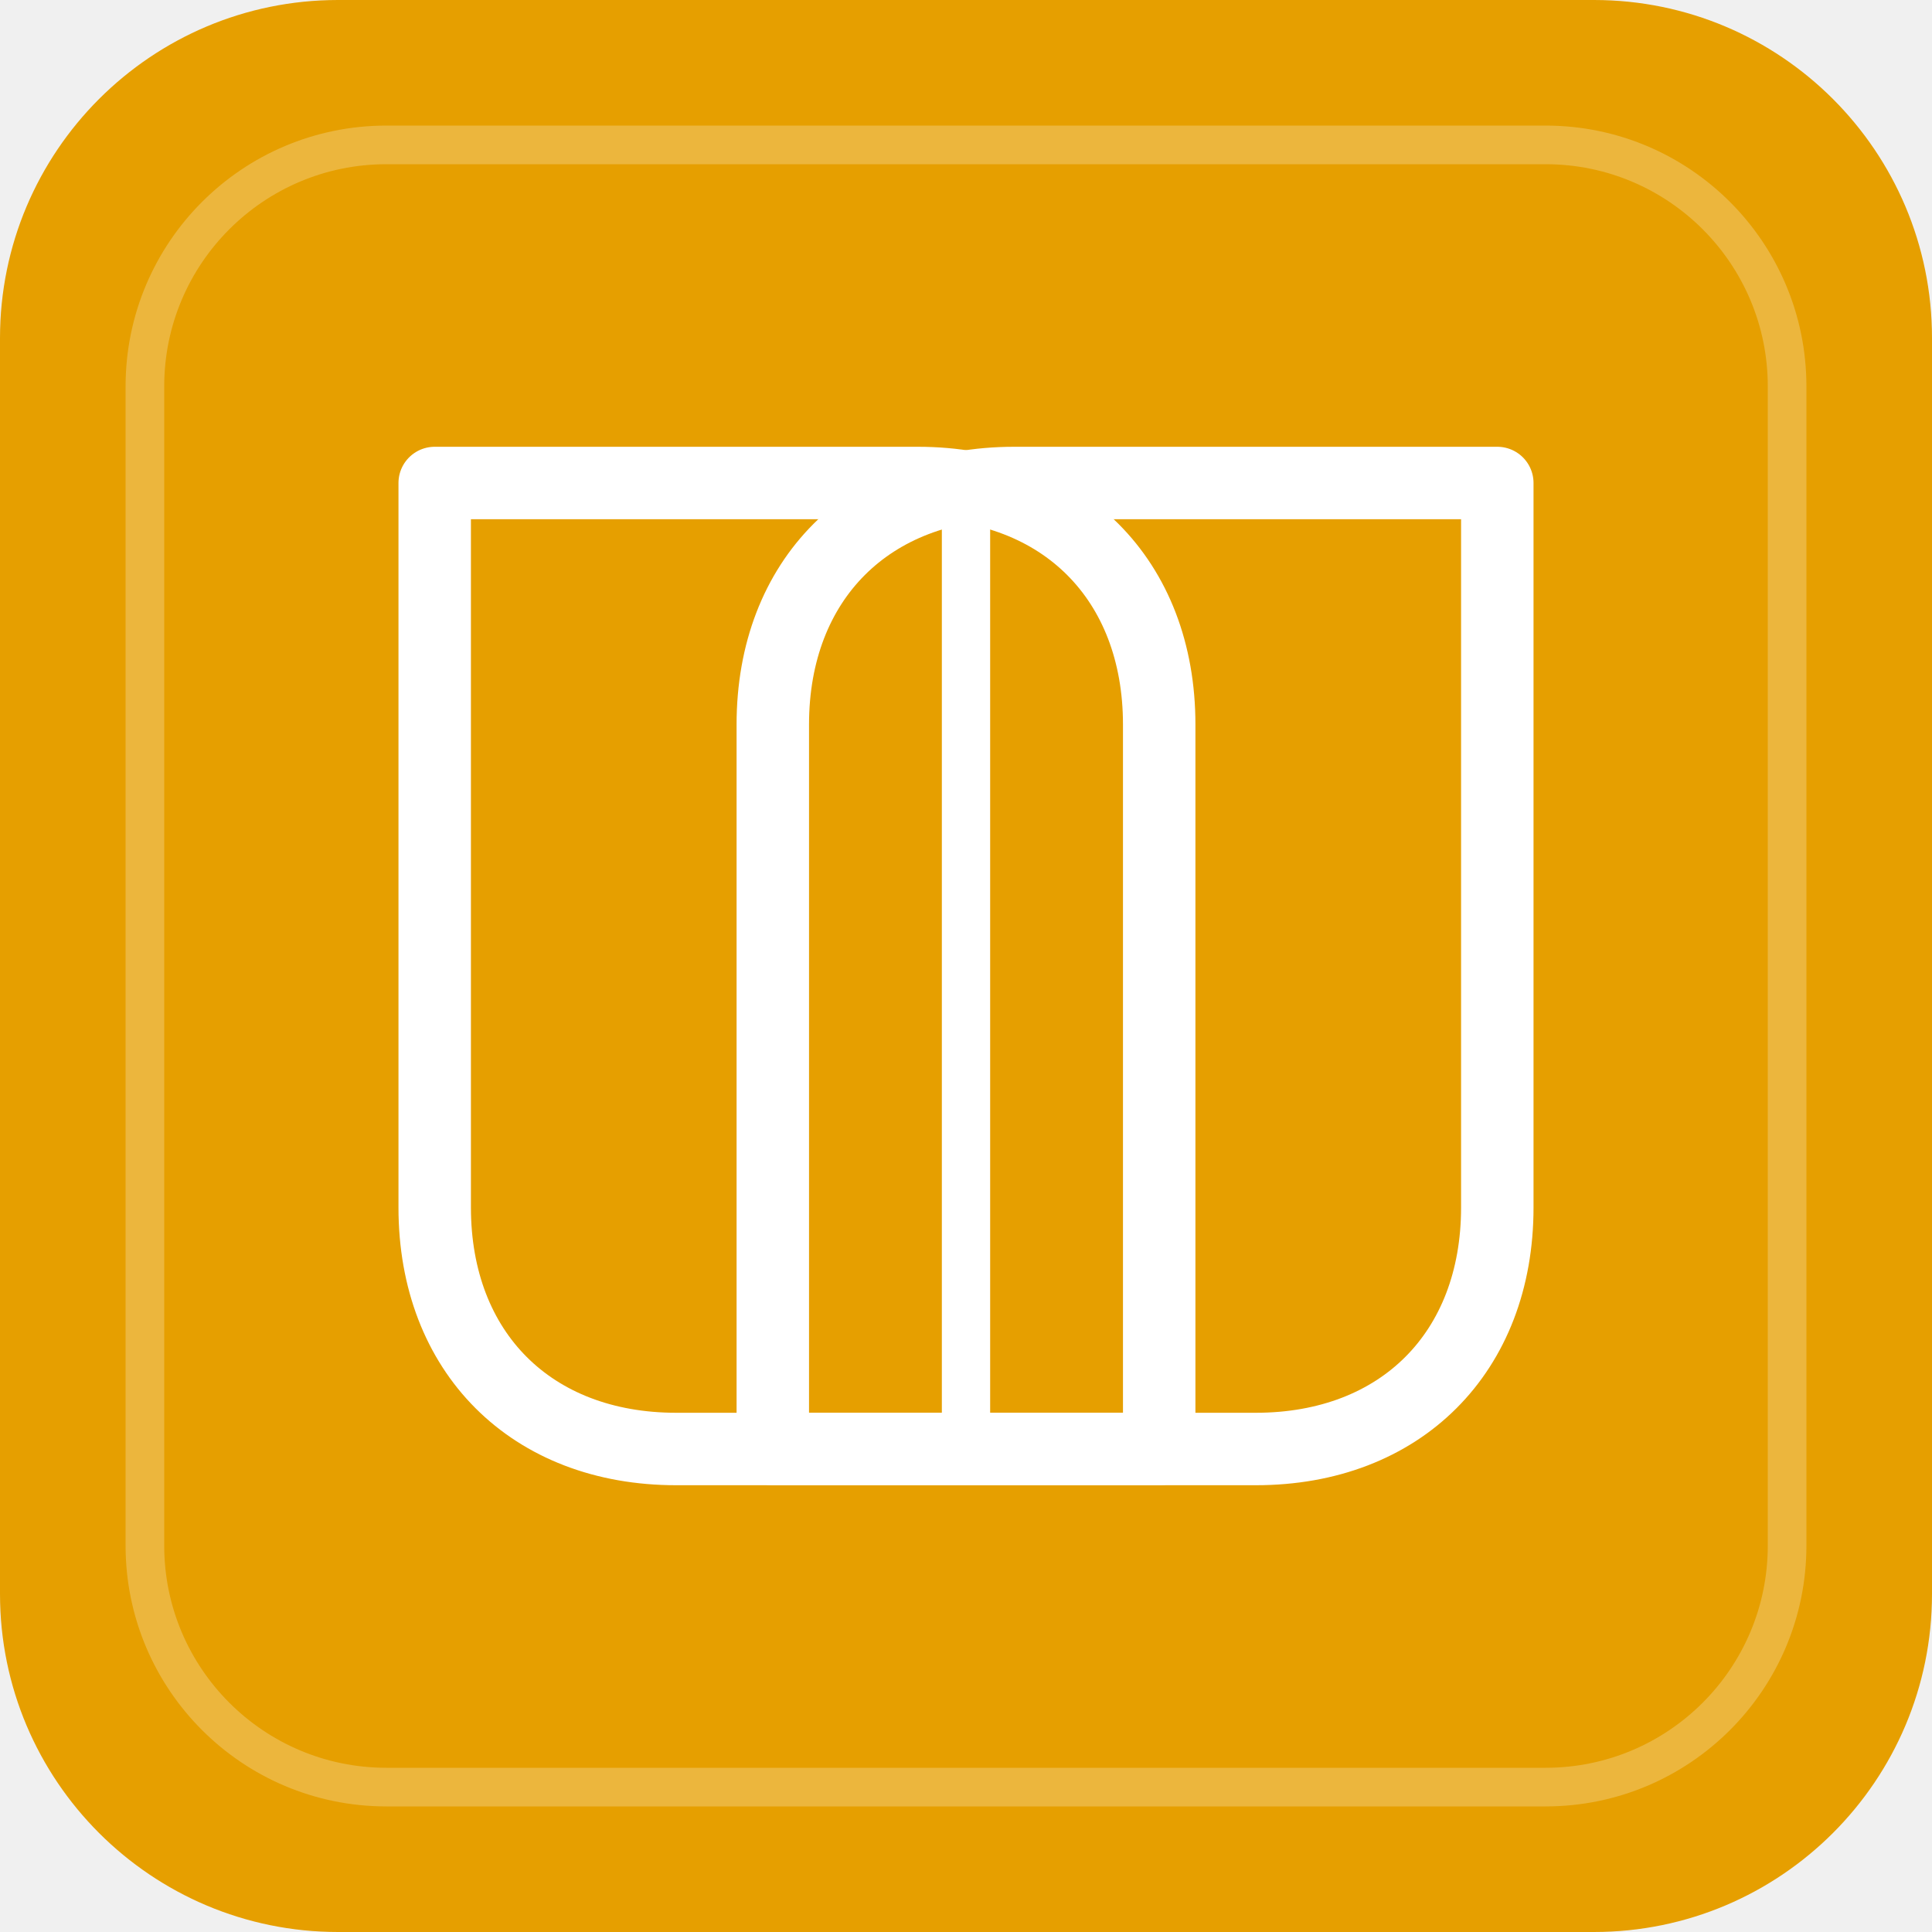
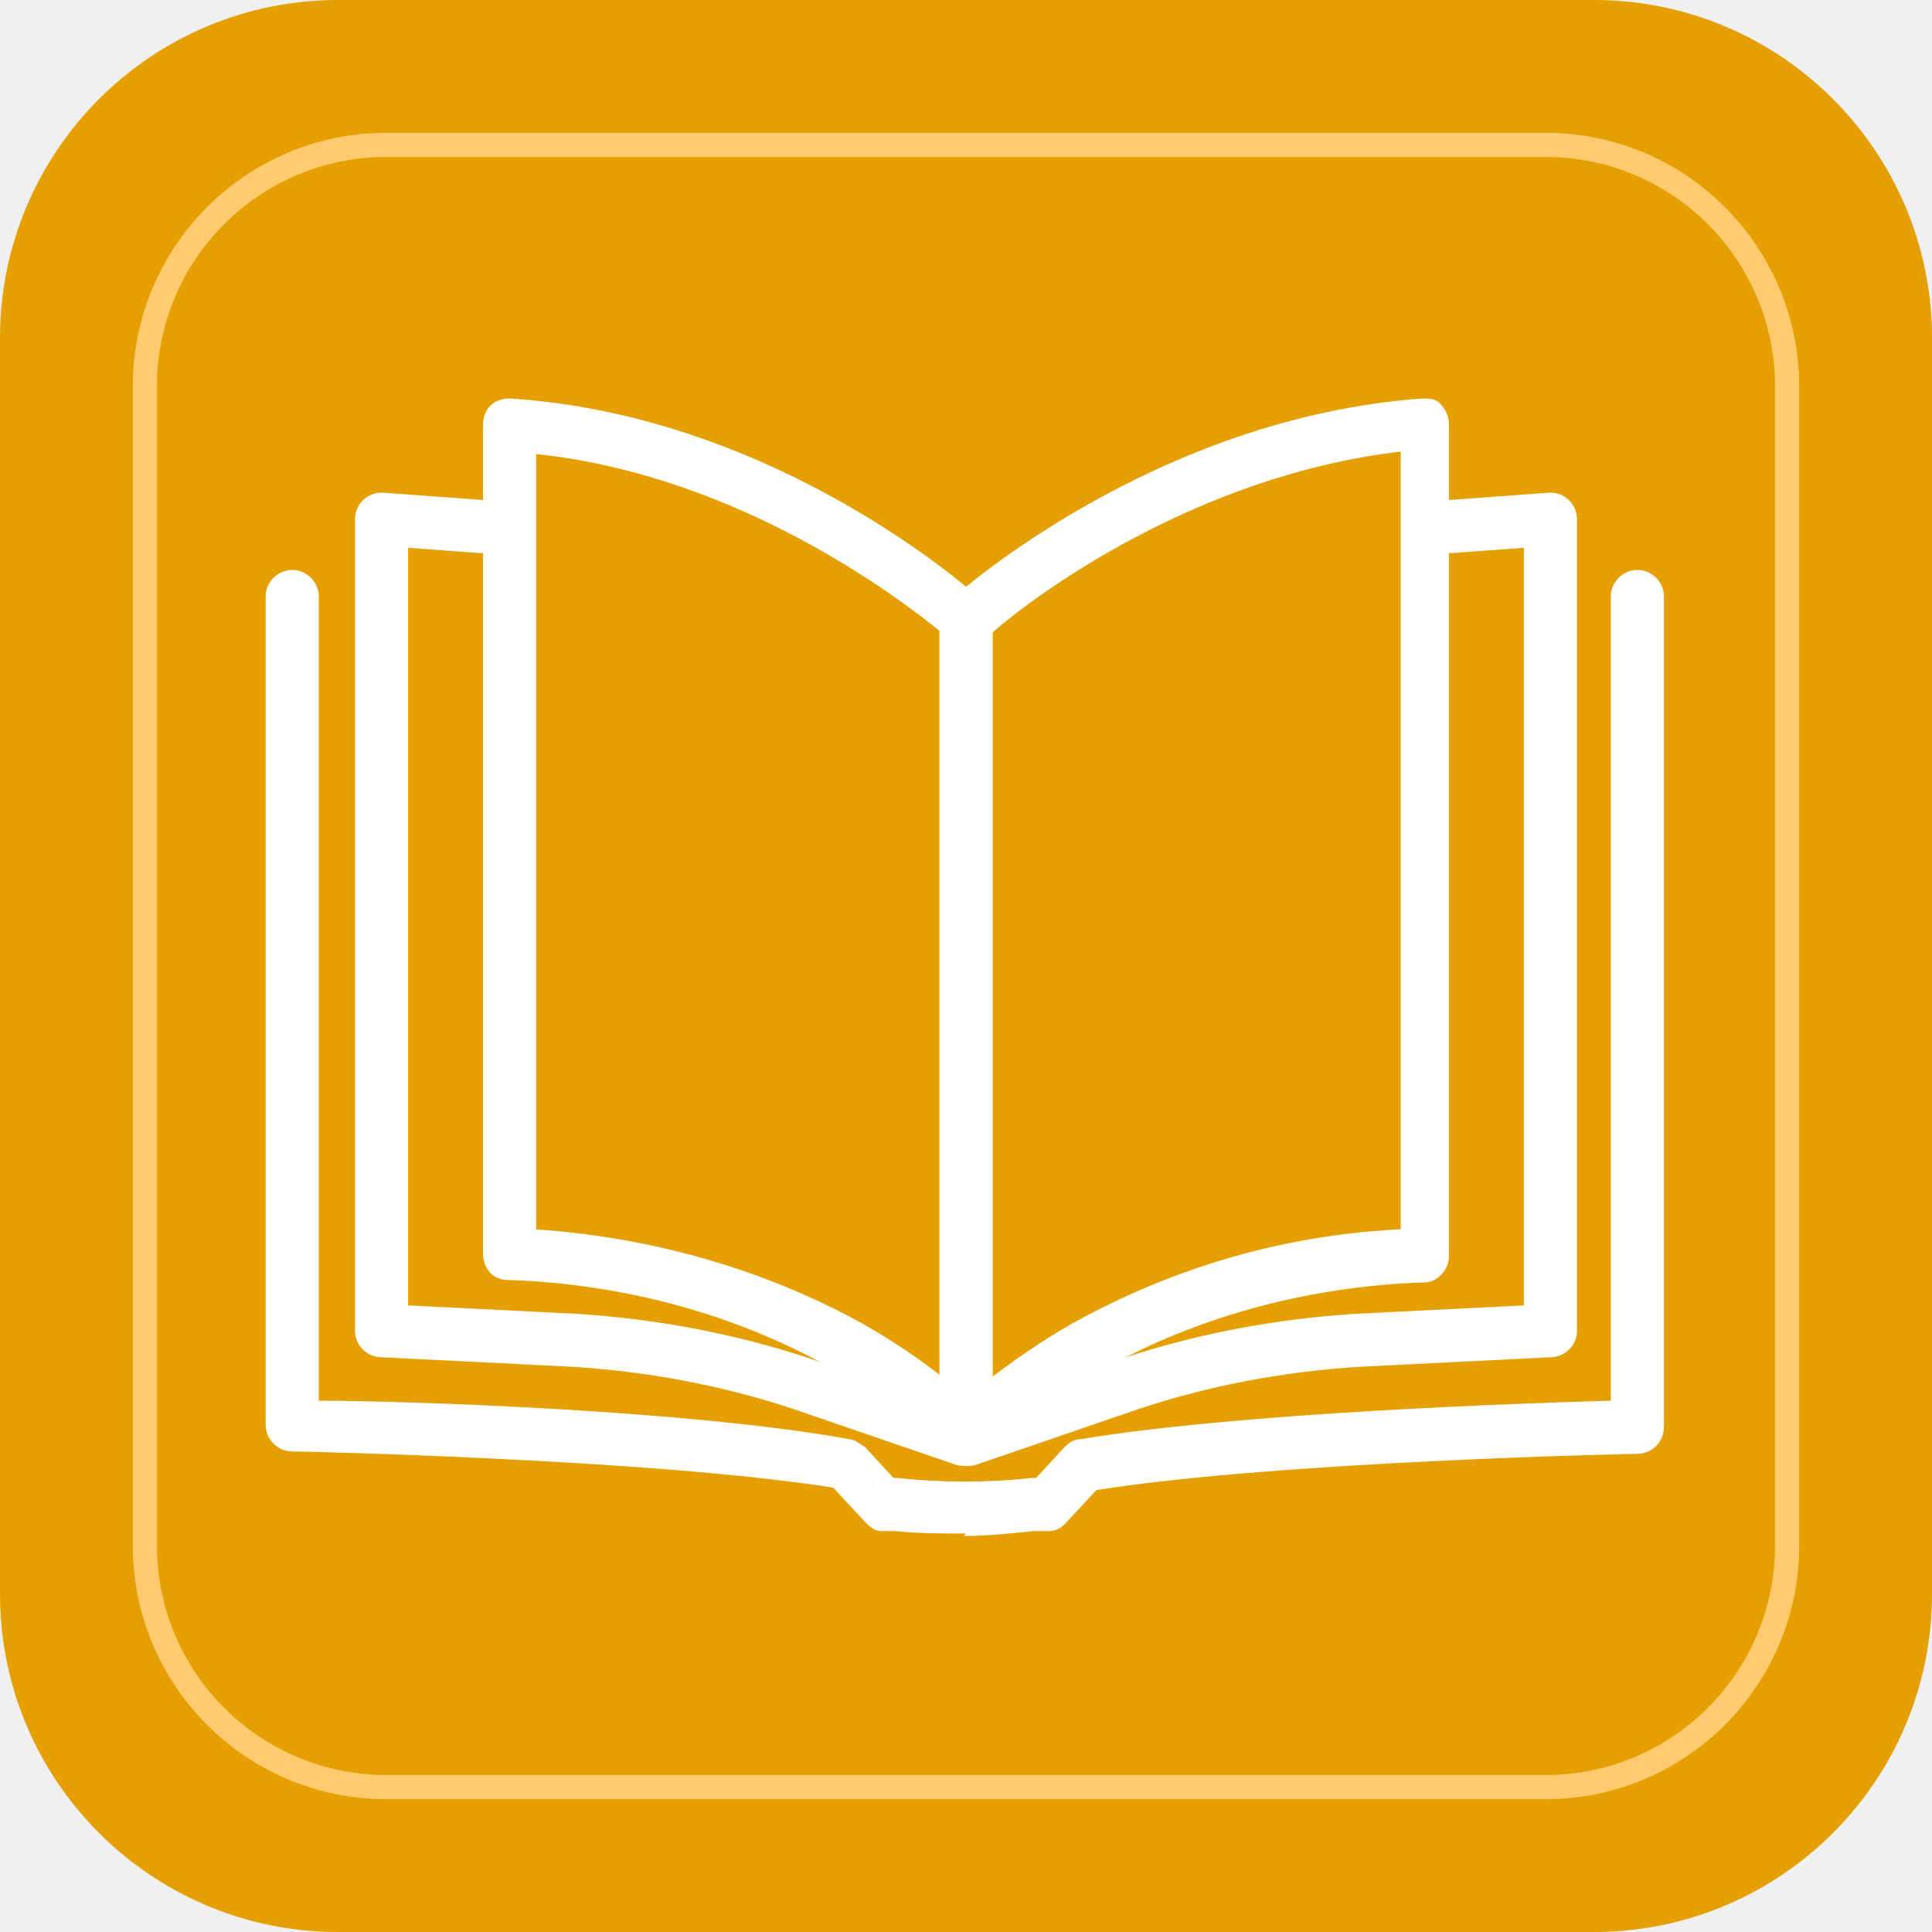
- <svg xmlns="http://www.w3.org/2000/svg" viewBox="0 0 80 80" role="img" aria-label="Bookshop">
-   <rect width="80" height="80" rx="14" fill="#E69F00" />
-   <rect x="6" y="6" width="68" height="68" rx="10" fill="none" stroke="rgba(255,255,255,0.24)" stroke-width="1.6" />
-   <path d="M18 20h20c6 0 10 4 10 10v30H28c-6 0-10-4-10-10z" fill="none" stroke="#fff" stroke-width="3" stroke-linejoin="round" />
-   <path d="M62 20H42c-6 0-10 4-10 10v30h20c6 0 10-4 10-10z" fill="none" stroke="#fff" stroke-width="3" stroke-linejoin="round" />
-   <path d="M40 20v40" fill="none" stroke="#fff" stroke-width="2" />
+ <svg xmlns="http://www.w3.org/2000/svg" id="Layer_1" version="1.1" viewBox="0 0 80 80">
+   <defs>
+     <style>
+       .st0 {
+         stroke: #fff;
+         stroke-linecap: round;
+         stroke-linejoin: round;
+         stroke-width: 2.2px;
+       }
+ 
+       .st0, .st1 {
+         fill: none;
+       }
+ 
+       .st2 {
+         fill: #fff;
+       }
+ 
+       .st3 {
+         fill: #e69f00;
+       }
+ 
+       .st1 {
+         stroke: #ffcb6e;
+         stroke-miterlimit: 10;
+       }
+     </style>
+   </defs>
+   <rect class="st3" width="80" height="80" rx="14" ry="14" />
+   <rect class="st1" x="6" y="6" width="68" height="68" rx="10" ry="10" />
+   <g id="_x33_">
+     <path class="st2" d="M40,63.5c-1,0-2,0-2.9-.1h-.6c-.3,0-.5-.2-.7-.4l-1.3-1.4c-7.6-1.2-22.3-1.5-22.4-1.5-.6,0-1.1-.5-1.1-1.1V24.7c0-.6.5-1.1,1.1-1.1s1.1.5,1.1,1.1v33.3c3.6,0,15.5.4,22,1.6.2,0,.4.2.6.3l1.2,1.3h.2c1.8.2,3.7.2,5.5,0h.2s1.2-1.3,1.2-1.3c.2-.2.4-.3.6-.3,6.6-1.1,18.4-1.5,22-1.6V24.7c0-.6.5-1.1,1.1-1.1s1.1.5,1.1,1.1v34.4c0,.6-.5,1.1-1.1,1.1-.1,0-14.8.3-22.4,1.5l-1.3,1.4c-.2.2-.4.3-.7.3h-.6c-1,.1-1.9.2-2.9.2Z" />
+     <path class="st2" d="M40,60.4c-.1,0-.3,0-.4,0-.4-.2-.7-.6-.7-1V25.7c0-.3.1-.6.4-.8.3-.3,8.5-7.6,19.6-8.4.3,0,.6,0,.8.3.2.2.3.5.3.8v34.4c0,.6-.5,1.1-1,1.1-6.1.2-10.7,2.1-13.5,3.7-3.1,1.7-4.7,3.4-4.7,3.4-.2.2-.5.3-.8.3ZM41.1,26.2v30.8c.8-.6,1.9-1.4,3.3-2.2,2.9-1.6,7.5-3.6,13.6-3.9V18.7c-8.6,1-15.3,6.1-16.8,7.4Z" />
+     <path class="st2" d="M40,60.4c-.3,0-.6-.1-.8-.3,0,0-1.6-1.7-4.7-3.4-2.8-1.6-7.4-3.5-13.5-3.7-.6,0-1-.5-1-1.1V17.6c0-.3.1-.6.3-.8.2-.2.5-.3.8-.3,11.1.7,19.3,8.1,19.6,8.4.2.2.4.5.4.8v33.7c0,.4-.3.8-.7,1-.1,0-.3,0-.4,0ZM22.1,50.9c6.1.4,10.7,2.3,13.6,3.9,1.4.8,2.4,1.5,3.3,2.2v-30.8c-1.6-1.3-8.3-6.5-16.8-7.4v32.2Z" />
+     <path class="st0" d="M19.9,21.8l-4.1-.3v33.6l8,.4c3.2.2,6.4.8,9.4,1.8l6.7,2.3" />
+     <path class="st0" d="M60.1,21.8l4.1-.3v33.6s-8,.4-8,.4c-3.2.2-6.4.8-9.4,1.8l-6.7,2.3" />
+   </g>
</svg>
